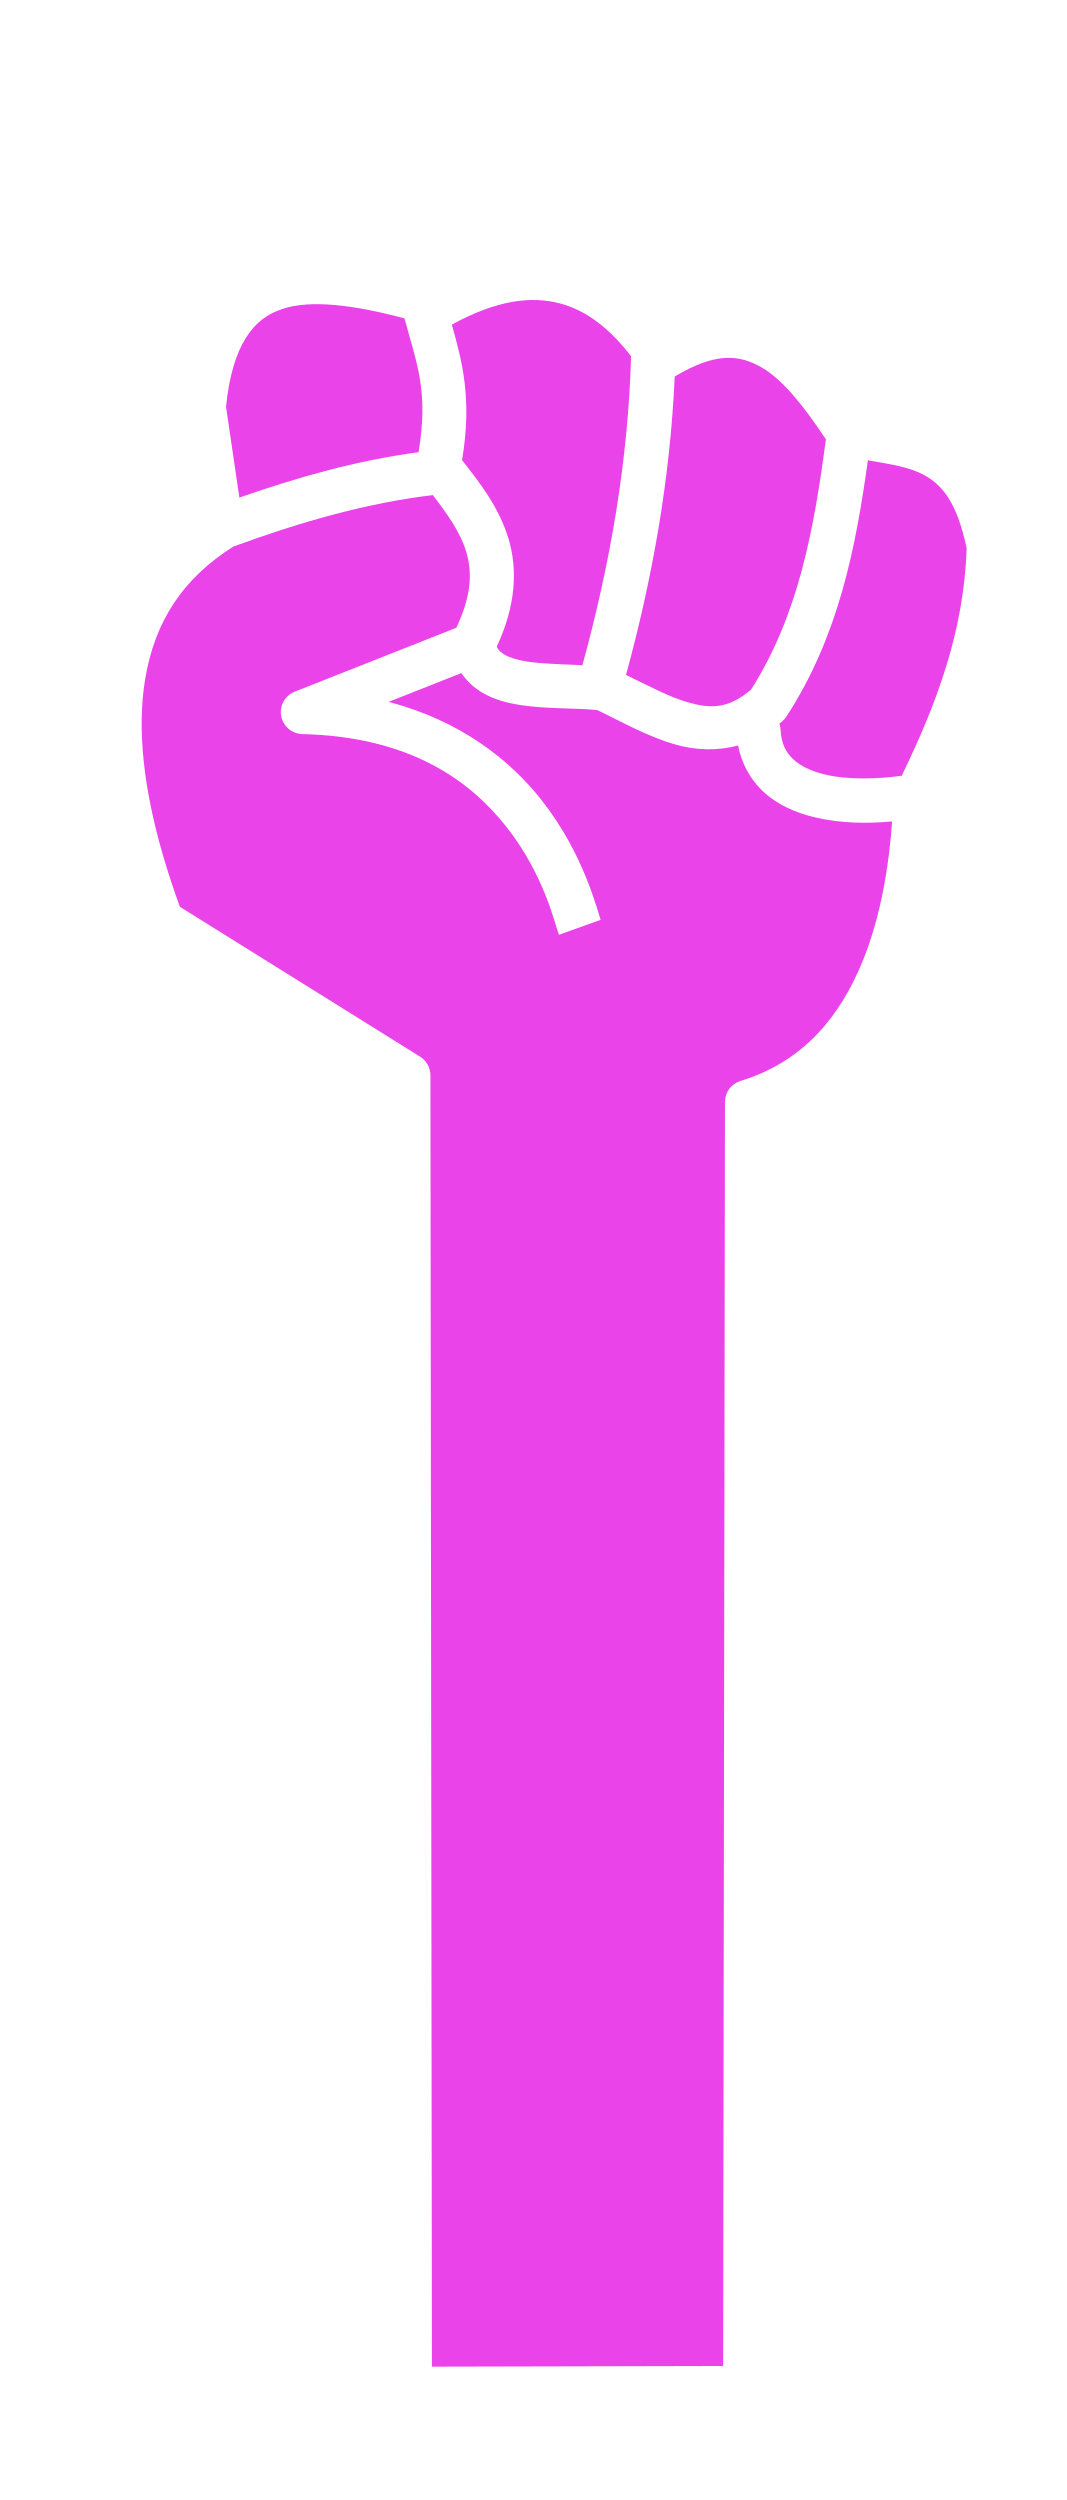
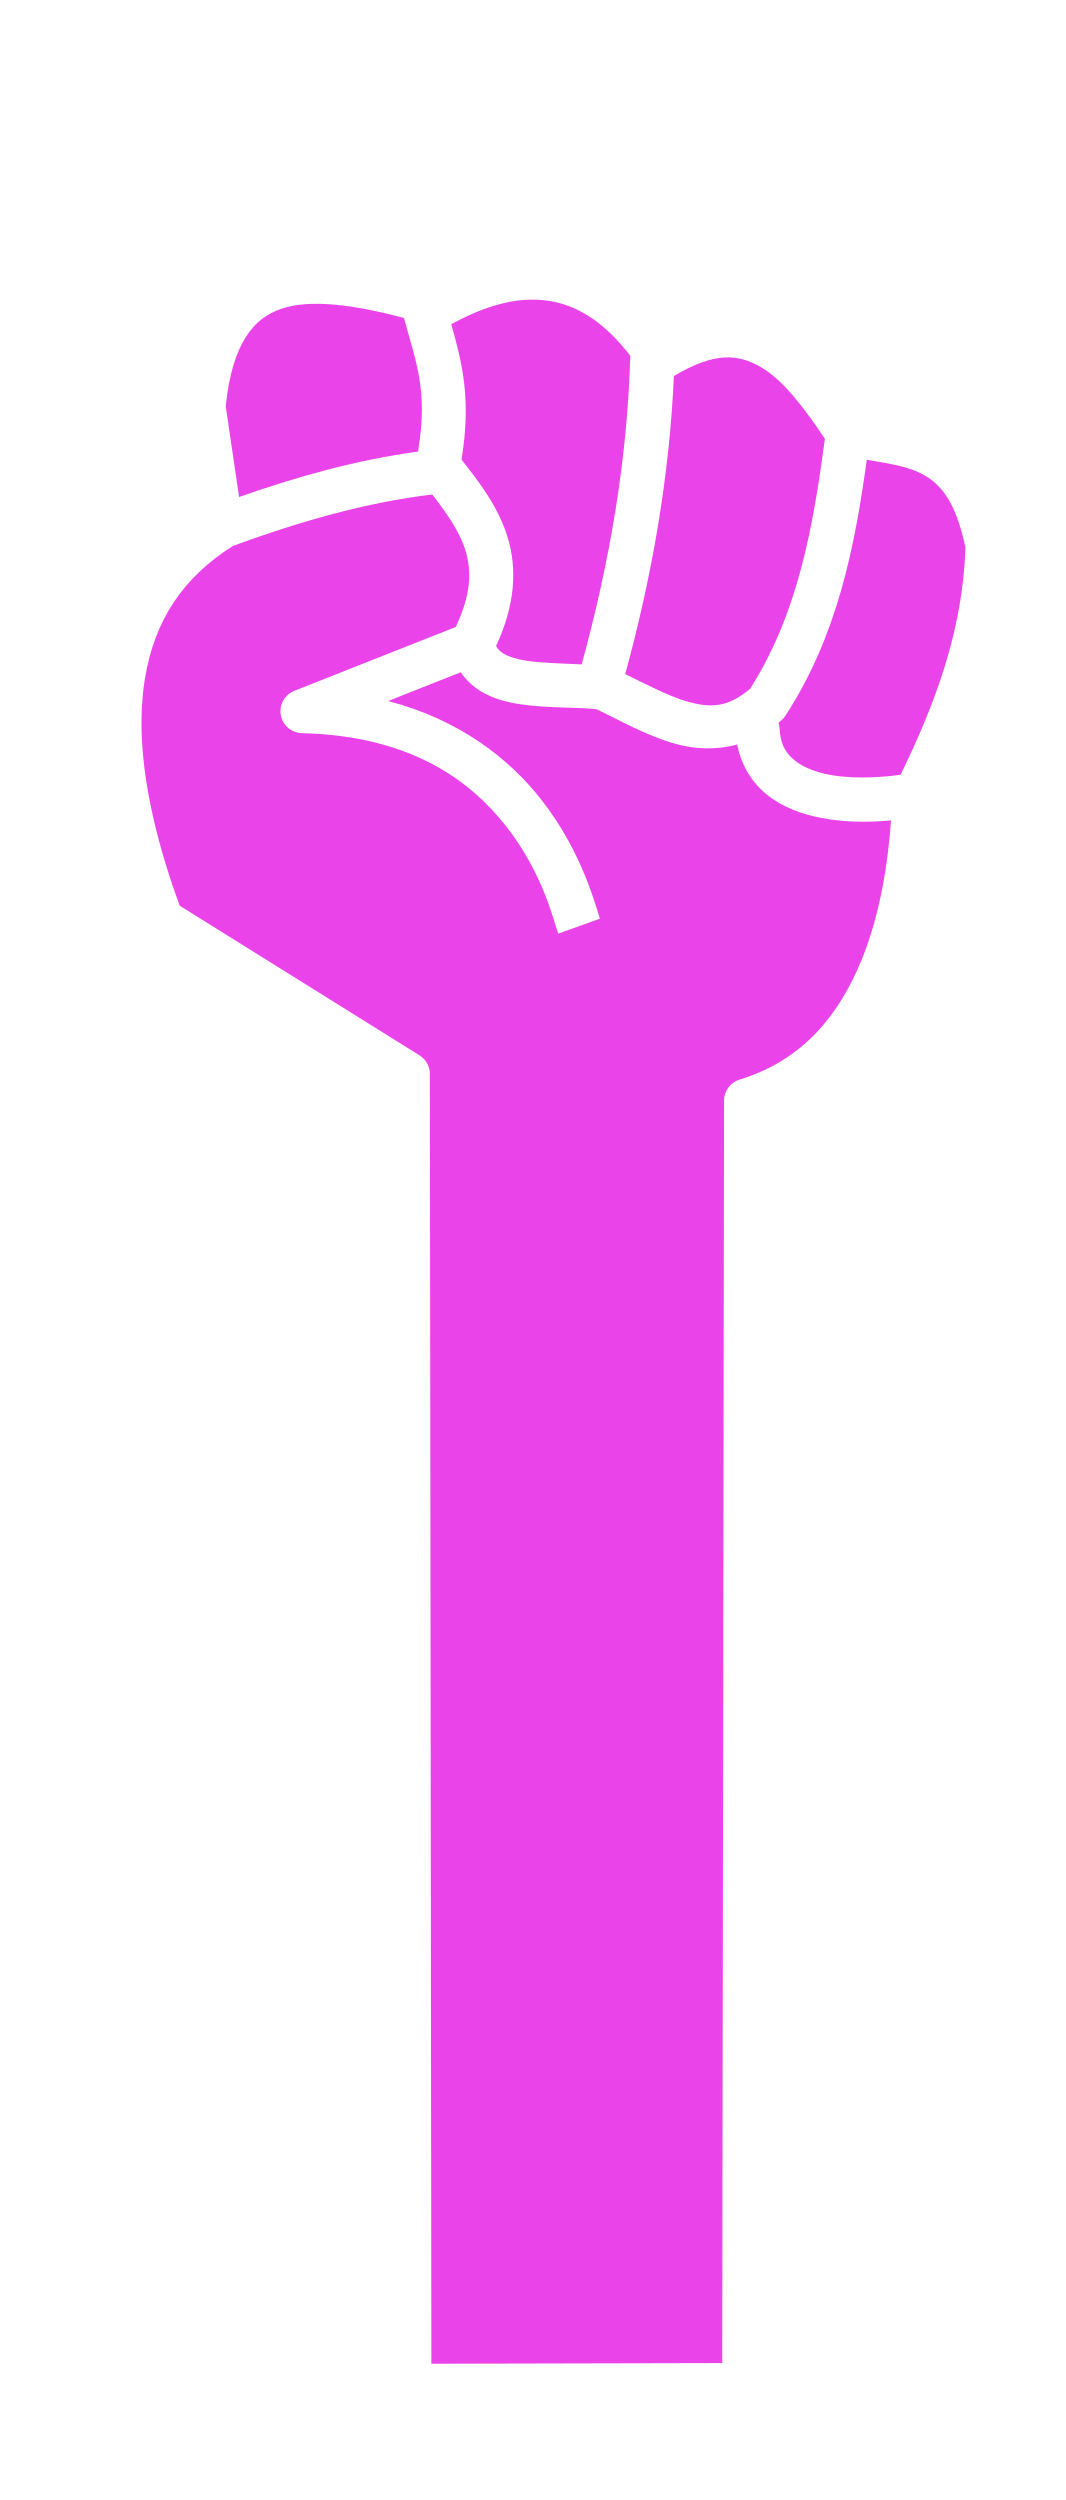
- <svg xmlns="http://www.w3.org/2000/svg" width="128" height="300" viewBox="0 0 128 300" fill="none">
-   <path d="M17.002 86.473C16.944 92.663 18.413 100.111 21.588 108.816L50.406 126.796C50.784 127.033 51.097 127.36 51.314 127.748C51.532 128.136 51.647 128.572 51.65 129.016L51.831 284L86.776 283.918L86.995 132.209C87 131.648 87.184 131.103 87.521 130.653C87.859 130.204 88.331 129.872 88.871 129.707C96.503 127.374 100.841 121.896 103.528 115.309C105.756 109.845 106.69 103.704 107.055 98.571C104.202 98.842 100.902 98.827 97.754 98.075C95.491 97.534 93.262 96.588 91.487 94.895C90.051 93.527 88.999 91.651 88.564 89.451C85.981 90.159 83.379 90.008 81.062 89.346C77.616 88.361 74.534 86.569 71.659 85.208C71.656 85.207 71.654 85.207 71.652 85.207C69.027 84.942 65.707 85.093 62.523 84.616C60.931 84.378 59.333 83.978 57.858 83.108C56.91 82.549 56.035 81.754 55.357 80.775L46.639 84.224C55.287 86.498 61.202 91.195 65.004 96.032C67.577 99.307 69.235 102.615 70.315 105.268C71.395 107.921 72.015 110.222 72.073 110.382L67.074 112.172C66.669 111.056 66.335 109.572 65.389 107.248C64.443 104.924 63 102.06 60.816 99.281C56.447 93.722 49.285 88.406 36.291 88.09C35.679 88.076 35.09 87.851 34.626 87.455C34.161 87.059 33.848 86.516 33.74 85.917C33.632 85.318 33.735 84.701 34.033 84.169C34.331 83.637 34.804 83.224 35.373 82.999L54.759 75.33C56.614 71.406 56.68 68.648 55.93 66.161C55.246 63.895 53.698 61.707 51.941 59.412C44.059 60.351 36.07 62.63 27.995 65.589C22.023 69.37 18.572 74.462 17.406 81.572C17.154 83.107 17.018 84.742 17.002 86.475V86.473ZM27.123 48.81L28.725 59.71C35.824 57.224 42.985 55.227 50.225 54.261C51.47 46.828 49.971 43.61 48.543 38.213C42.478 36.577 37.24 35.939 33.867 37.08C32.047 37.696 30.68 38.694 29.518 40.526C28.383 42.314 27.502 45 27.123 48.81ZM54.222 38.956C55.463 43.412 56.676 47.84 55.449 55.219C57.563 57.914 59.876 60.853 61.02 64.645C62.127 68.315 61.917 72.685 59.605 77.603C59.823 78.038 60.103 78.292 60.572 78.569C61.165 78.919 62.112 79.216 63.314 79.396C65.136 79.669 67.483 79.704 69.888 79.826C73.293 67.43 75.386 55.073 75.727 42.75C73.282 39.564 70.496 37.289 67.227 36.419C63.842 35.517 59.696 35.945 54.222 38.956ZM75.121 80.993C77.836 82.303 80.322 83.641 82.531 84.272C85.336 85.074 87.379 85.06 90.117 82.765C95.838 73.781 97.672 63.495 99.11 52.723C96.57 48.916 94.02 45.601 91.396 44.094C88.689 42.54 85.889 42.244 80.965 45.182C80.438 57.151 78.377 69.089 75.121 80.993ZM93.535 86.841C93.61 87.067 93.654 87.303 93.665 87.541C93.763 89.29 94.301 90.262 95.165 91.085C96.028 91.908 97.352 92.549 98.997 92.942C101.83 93.619 105.427 93.473 108.204 93.087C112.391 84.484 115.669 75.757 116 65.794C114.802 60.122 112.979 58.113 110.772 56.942C109.059 56.032 106.783 55.691 104.145 55.237C102.694 65.715 100.633 76.36 94.371 85.986C94.24 86.187 94.082 86.37 93.901 86.529C93.78 86.635 93.658 86.739 93.535 86.84V86.841Z" fill="#E943E9" />
+ <svg xmlns="http://www.w3.org/2000/svg" width="300" height="704" viewBox="0 0 300 704" fill="none">
+   <path d="M39.848 202.673C39.711 217.18 43.155 234.638 50.598 255.04L118.138 297.181C119.026 297.735 119.758 298.502 120.268 299.411C120.777 300.321 121.048 301.343 121.054 302.384L121.478 665.63L203.381 665.439L203.895 309.867C203.906 308.552 204.338 307.275 205.128 306.221C205.919 305.167 207.027 304.39 208.292 304.004C226.18 298.534 236.345 285.697 242.643 270.257C247.866 257.452 250.054 243.058 250.911 231.027C244.222 231.662 236.488 231.628 229.11 229.866C223.806 228.597 218.584 226.381 214.421 222.413C211.056 219.206 208.592 214.808 207.572 209.651C201.518 211.313 195.42 210.957 189.989 209.405C181.913 207.097 174.689 202.897 167.951 199.707C167.945 199.706 167.939 199.706 167.933 199.705C161.783 199.084 154.001 199.437 146.538 198.32C142.806 197.761 139.062 196.825 135.604 194.785C133.384 193.474 131.331 191.613 129.742 189.317L109.309 197.401C129.578 202.73 143.441 213.739 152.353 225.077C158.384 232.752 162.269 240.506 164.801 246.725C167.333 252.943 168.784 258.334 168.921 258.71L157.205 262.906C156.255 260.288 155.474 256.812 153.255 251.365C151.037 245.916 147.656 239.206 142.538 232.692C132.298 219.663 115.511 207.202 85.057 206.463C83.622 206.428 82.243 205.903 81.154 204.974C80.064 204.046 79.331 202.773 79.078 201.369C78.825 199.966 79.067 198.518 79.765 197.272C80.462 196.026 81.572 195.057 82.905 194.53L128.341 176.556C132.688 167.358 132.845 160.894 131.086 155.066C129.483 149.754 125.855 144.627 121.737 139.249C103.262 141.448 84.539 146.789 65.613 153.724C51.616 162.586 43.528 174.522 40.795 191.185C40.205 194.784 39.886 198.615 39.848 202.676V202.673ZM63.569 114.401L67.325 139.947C83.961 134.119 100.745 129.44 117.715 127.176C120.632 109.753 117.118 102.212 113.772 89.562C99.559 85.727 87.281 84.233 79.376 86.907C75.111 88.351 71.907 90.69 69.182 94.984C66.523 99.174 64.457 105.47 63.569 114.401ZM127.083 91.303C129.991 101.747 132.836 112.125 129.959 129.42C134.913 135.737 140.334 142.626 143.014 151.512C145.611 160.114 145.118 170.356 139.699 181.884C140.211 182.902 140.866 183.498 141.965 184.147C143.356 184.968 145.574 185.663 148.393 186.086C152.662 186.725 158.164 186.809 163.799 187.094C171.782 158.04 176.687 129.077 177.484 100.196C171.755 92.729 165.225 87.398 157.564 85.357C149.63 83.244 139.913 84.246 127.083 91.303ZM176.065 189.827C182.428 192.9 188.256 196.036 193.431 197.514C200.007 199.393 204.795 199.361 211.212 193.981C224.62 172.926 228.919 148.817 232.289 123.57C226.335 114.649 220.358 106.877 214.208 103.347C207.864 99.704 201.302 99.01 189.762 105.897C188.526 133.948 183.696 161.929 176.065 189.827ZM219.224 203.535C219.399 204.066 219.502 204.617 219.528 205.175C219.756 209.275 221.018 211.554 223.043 213.483C225.066 215.412 228.17 216.914 232.023 217.836C238.663 219.422 247.095 219.08 253.603 218.174C263.416 198.012 271.1 177.556 271.875 154.207C269.068 140.912 264.794 136.203 259.622 133.458C255.608 131.327 250.272 130.528 244.09 129.462C240.689 154.021 235.86 178.969 221.182 201.53C220.875 202.002 220.504 202.431 220.08 202.803C219.797 203.053 219.511 203.295 219.224 203.532V203.535Z" fill="#E943E9" />
</svg>
